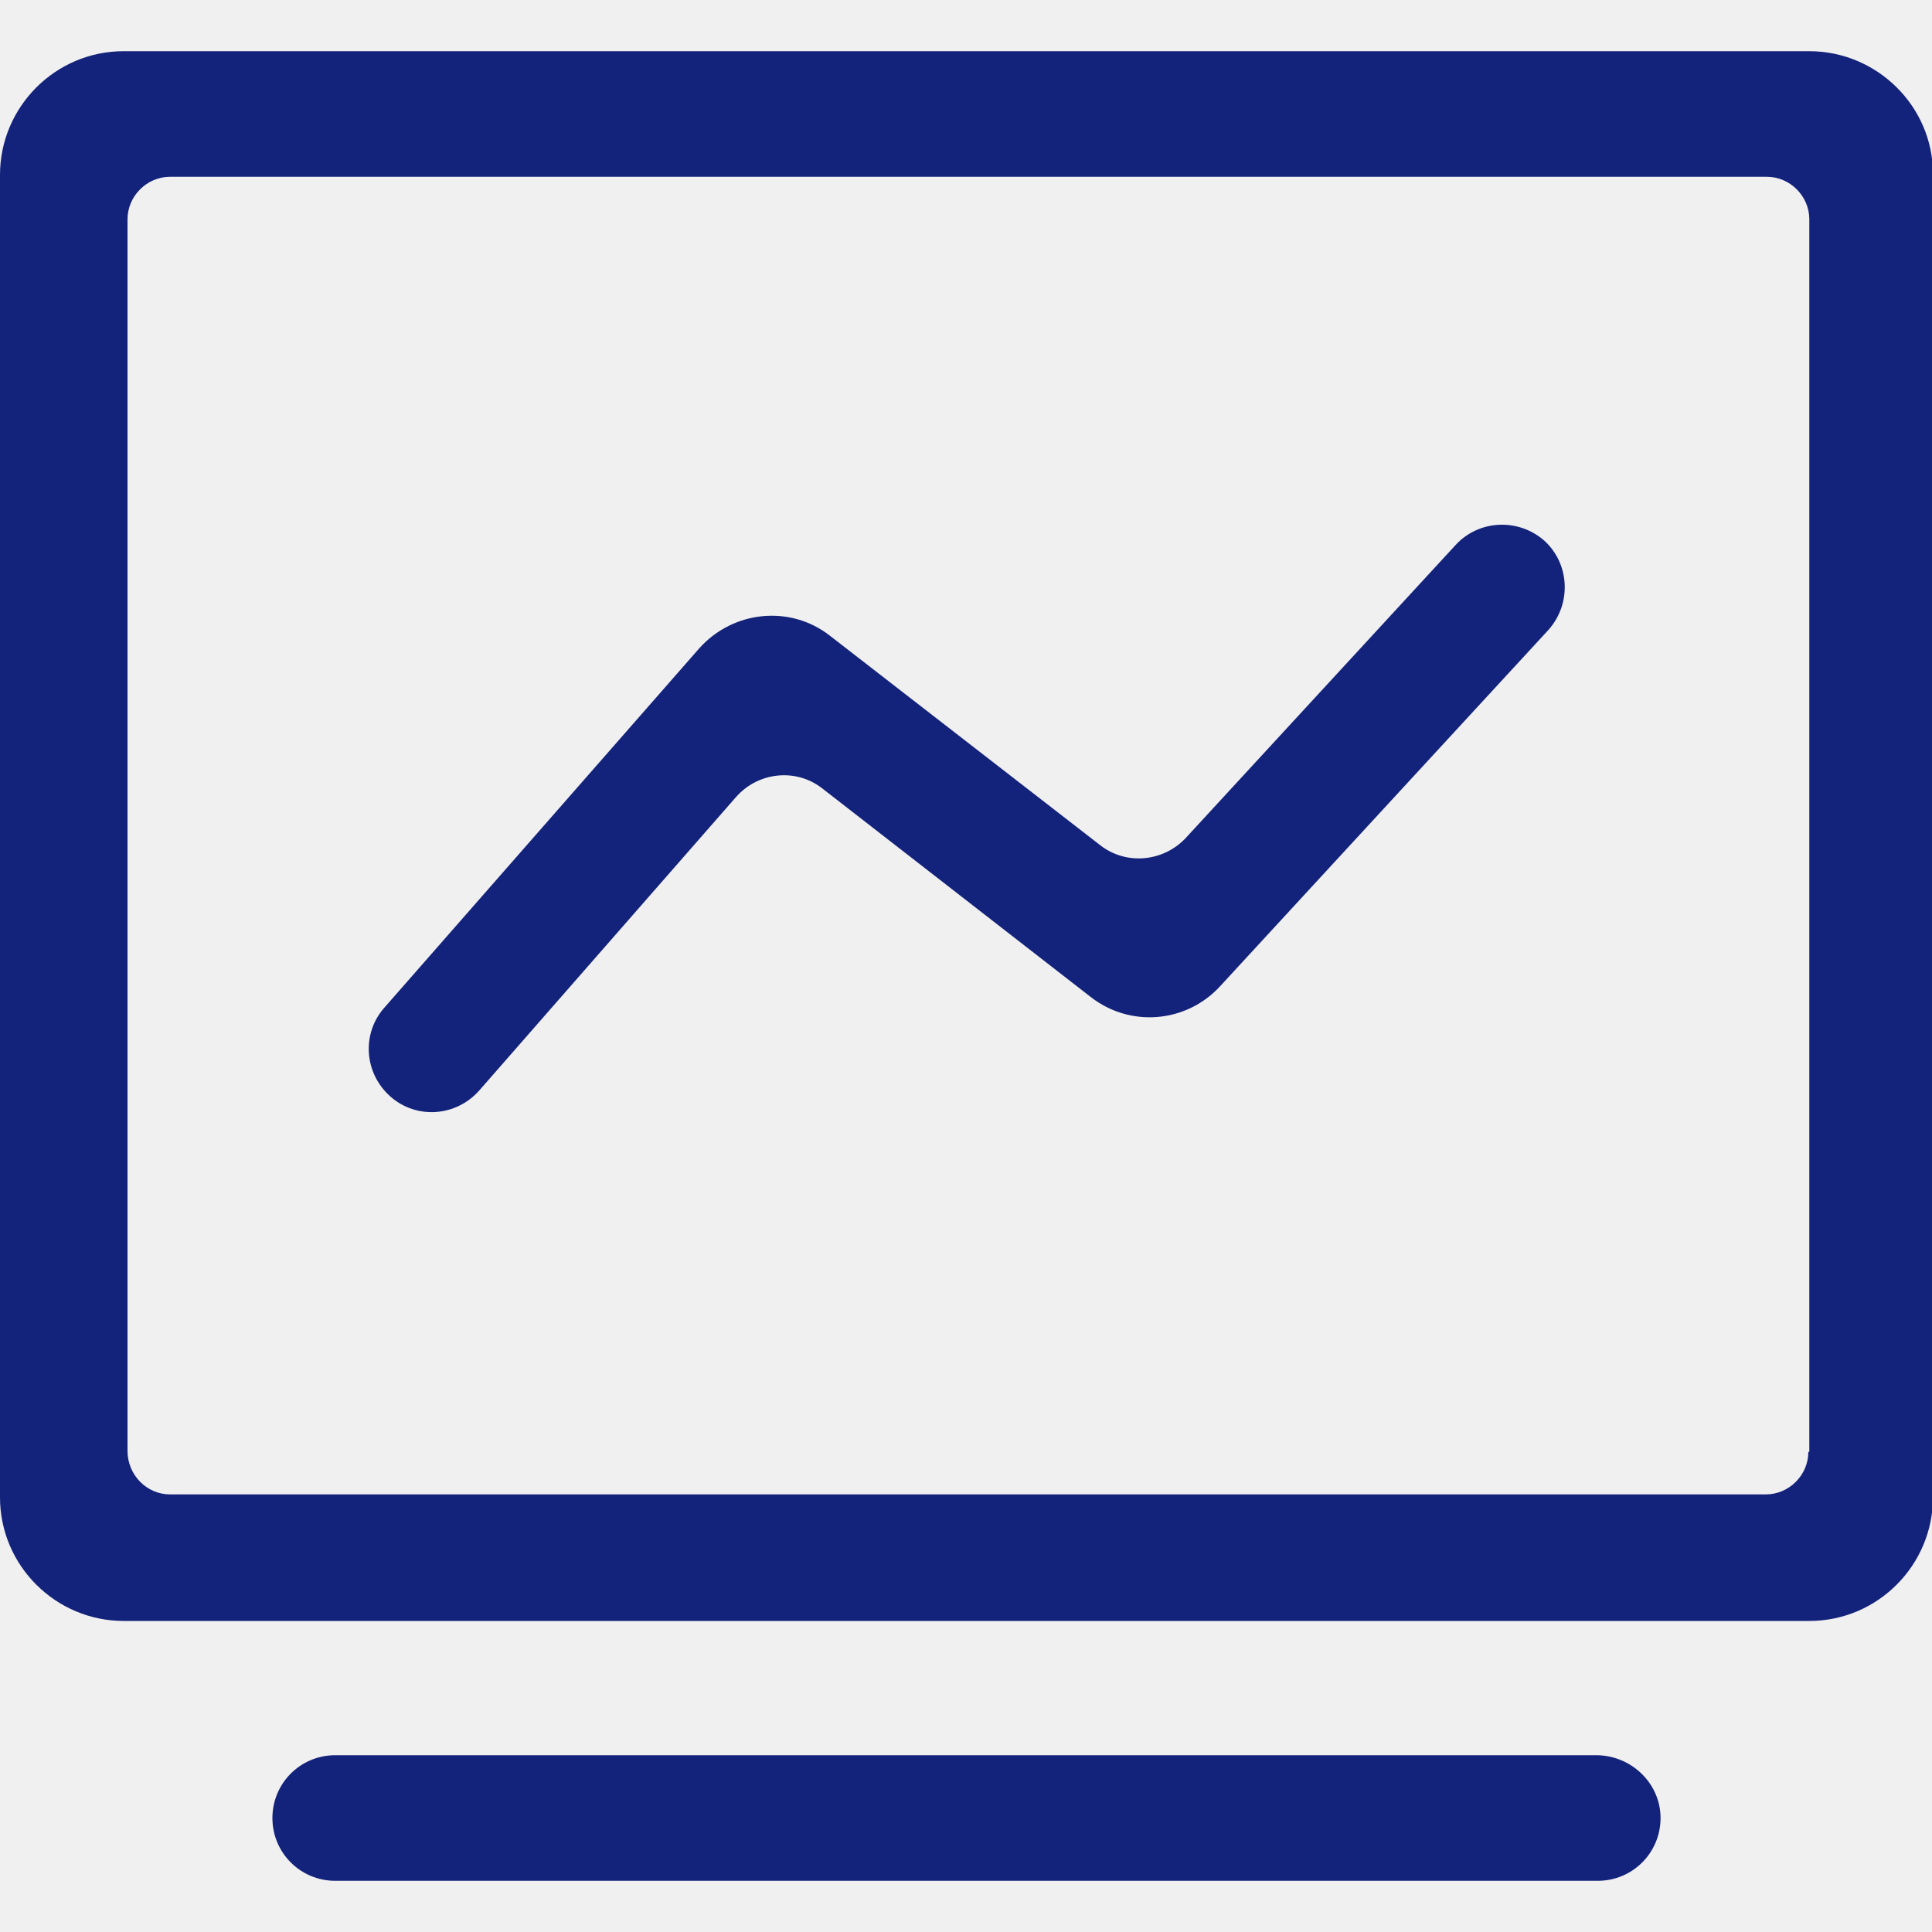
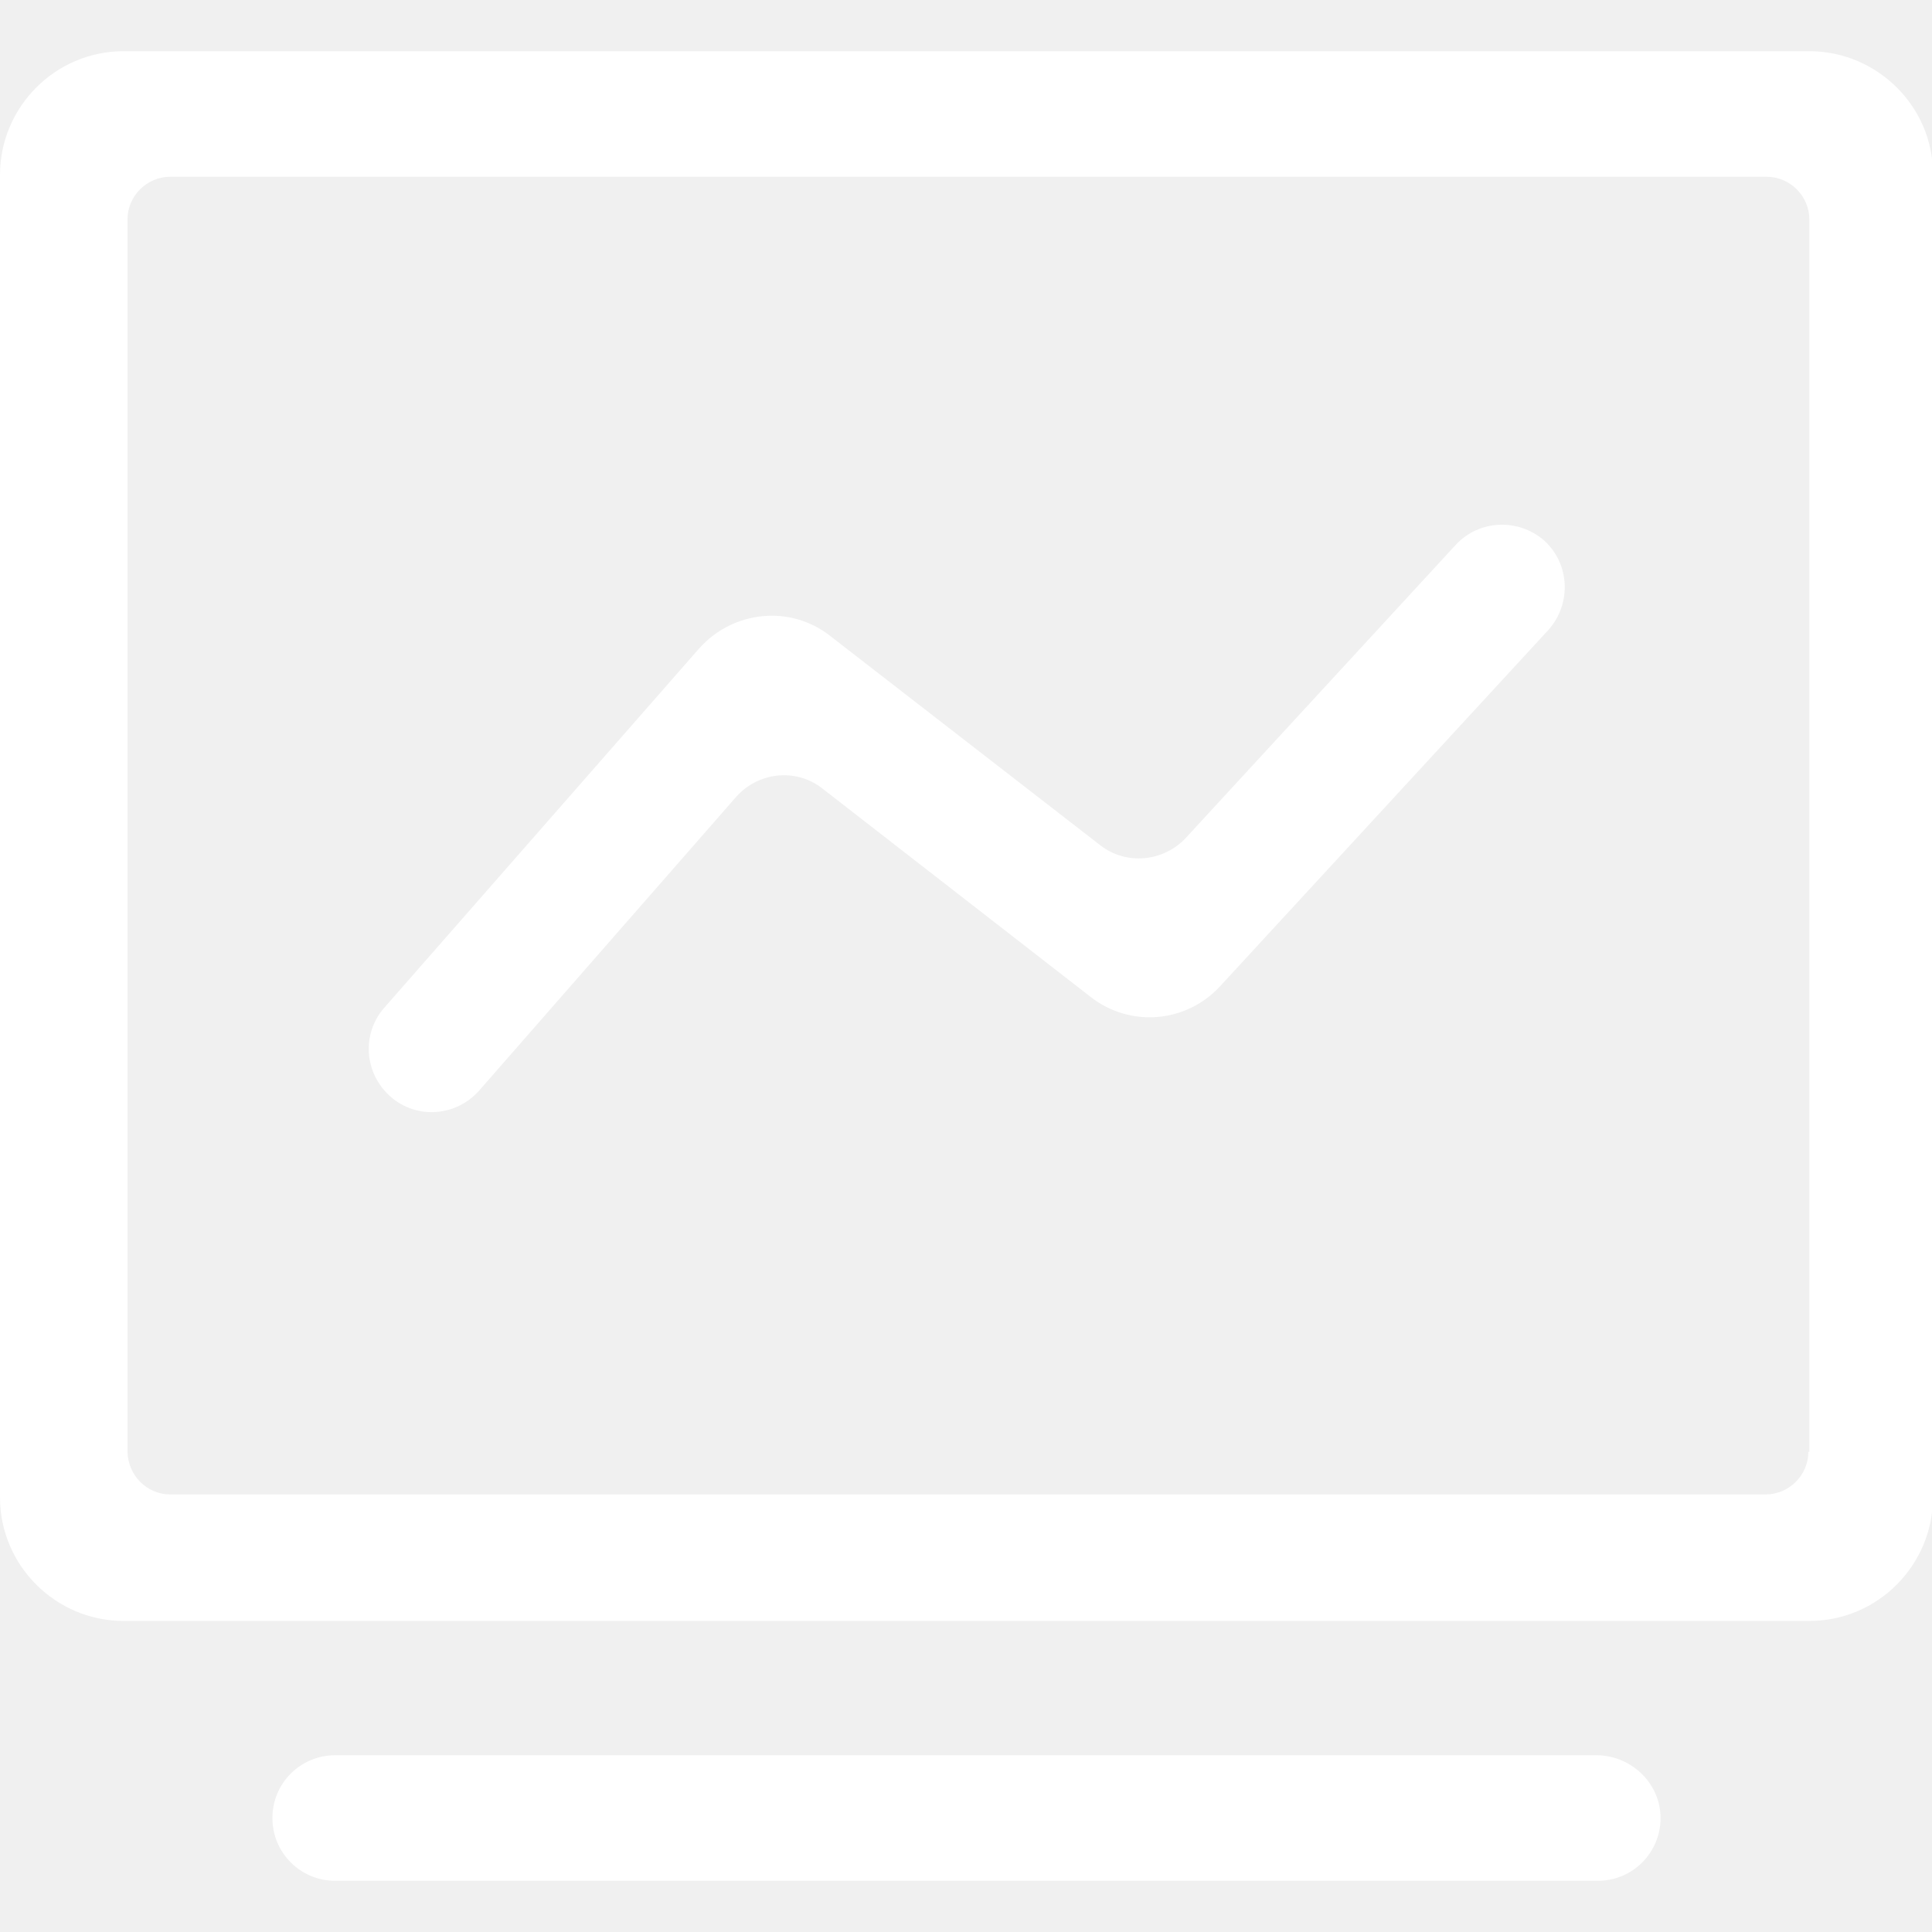
<svg xmlns="http://www.w3.org/2000/svg" t="1625821789973" class="icon" viewBox="0 0 1024 1024" version="1.1" p-id="4855" width="200" height="200">
  <defs>
    <style type="text/css" />
  </defs>
-   <path d="M958.976 27.136h-893.44c-36.352 0-65.536 29.696-65.536 65.536V793.6c0 36.352 29.696 65.536 65.536 65.536h893.44c36.352 0 65.536-29.696 65.536-65.536V92.16c0-35.84-29.696-65.024-65.536-65.024z m0 742.4h-0.512c0 12.288-10.24 22.528-22.528 22.528h-845.824c-12.288 0-22.528-10.24-22.528-23.04V116.224c0-12.288 10.24-22.528 22.528-22.528h846.336c12.288 0 22.528 10.24 22.528 22.528v653.312zM880.128 963.584c0 18.432-14.848 33.28-33.28 33.28h-669.184c-18.432 0-33.28-14.848-33.28-33.28s14.848-33.28 33.28-33.28h669.184c18.432 0.512 33.28 15.36 33.28 33.28z" p-id="4856" fill="#13227a" />
-   <path d="M206.848 581.12c-13.824-12.288-15.36-33.28-3.072-47.104l166.912-190.464c17.92-19.968 48.128-23.04 69.12-6.656l143.36 111.104c13.824 10.752 33.28 8.704 45.056-3.584l143.36-155.648c12.288-13.312 33.28-14.336 47.104-2.048 13.312 12.288 14.336 33.28 2.048 47.104l-174.08 188.928c-17.92 19.456-47.616 22.016-68.608 5.632l-142.336-110.592c-13.824-10.752-33.792-8.704-45.568 4.608l-136.192 155.648c-12.288 13.824-33.28 15.36-47.104 3.072z" p-id="4857" fill="#13227a" />
+   <path d="M958.976 27.136h-893.44c-36.352 0-65.536 29.696-65.536 65.536V793.6c0 36.352 29.696 65.536 65.536 65.536h893.44c36.352 0 65.536-29.696 65.536-65.536V92.16c0-35.84-29.696-65.024-65.536-65.024z m0 742.4h-0.512c0 12.288-10.24 22.528-22.528 22.528h-845.824c-12.288 0-22.528-10.24-22.528-23.04V116.224c0-12.288 10.24-22.528 22.528-22.528h846.336c12.288 0 22.528 10.24 22.528 22.528v653.312zM880.128 963.584c0 18.432-14.848 33.28-33.28 33.28h-669.184c-18.432 0-33.28-14.848-33.28-33.28s14.848-33.28 33.28-33.28h669.184c18.432 0.512 33.28 15.36 33.28 33.28z" p-id="4856" fill="#fff" />
+   <path d="M206.848 581.12c-13.824-12.288-15.36-33.28-3.072-47.104l166.912-190.464c17.92-19.968 48.128-23.04 69.12-6.656l143.36 111.104c13.824 10.752 33.28 8.704 45.056-3.584l143.36-155.648c12.288-13.312 33.28-14.336 47.104-2.048 13.312 12.288 14.336 33.28 2.048 47.104l-174.08 188.928c-17.92 19.456-47.616 22.016-68.608 5.632l-142.336-110.592c-13.824-10.752-33.792-8.704-45.568 4.608l-136.192 155.648c-12.288 13.824-33.28 15.36-47.104 3.072z" p-id="4857" fill="#fff" />
</svg>
